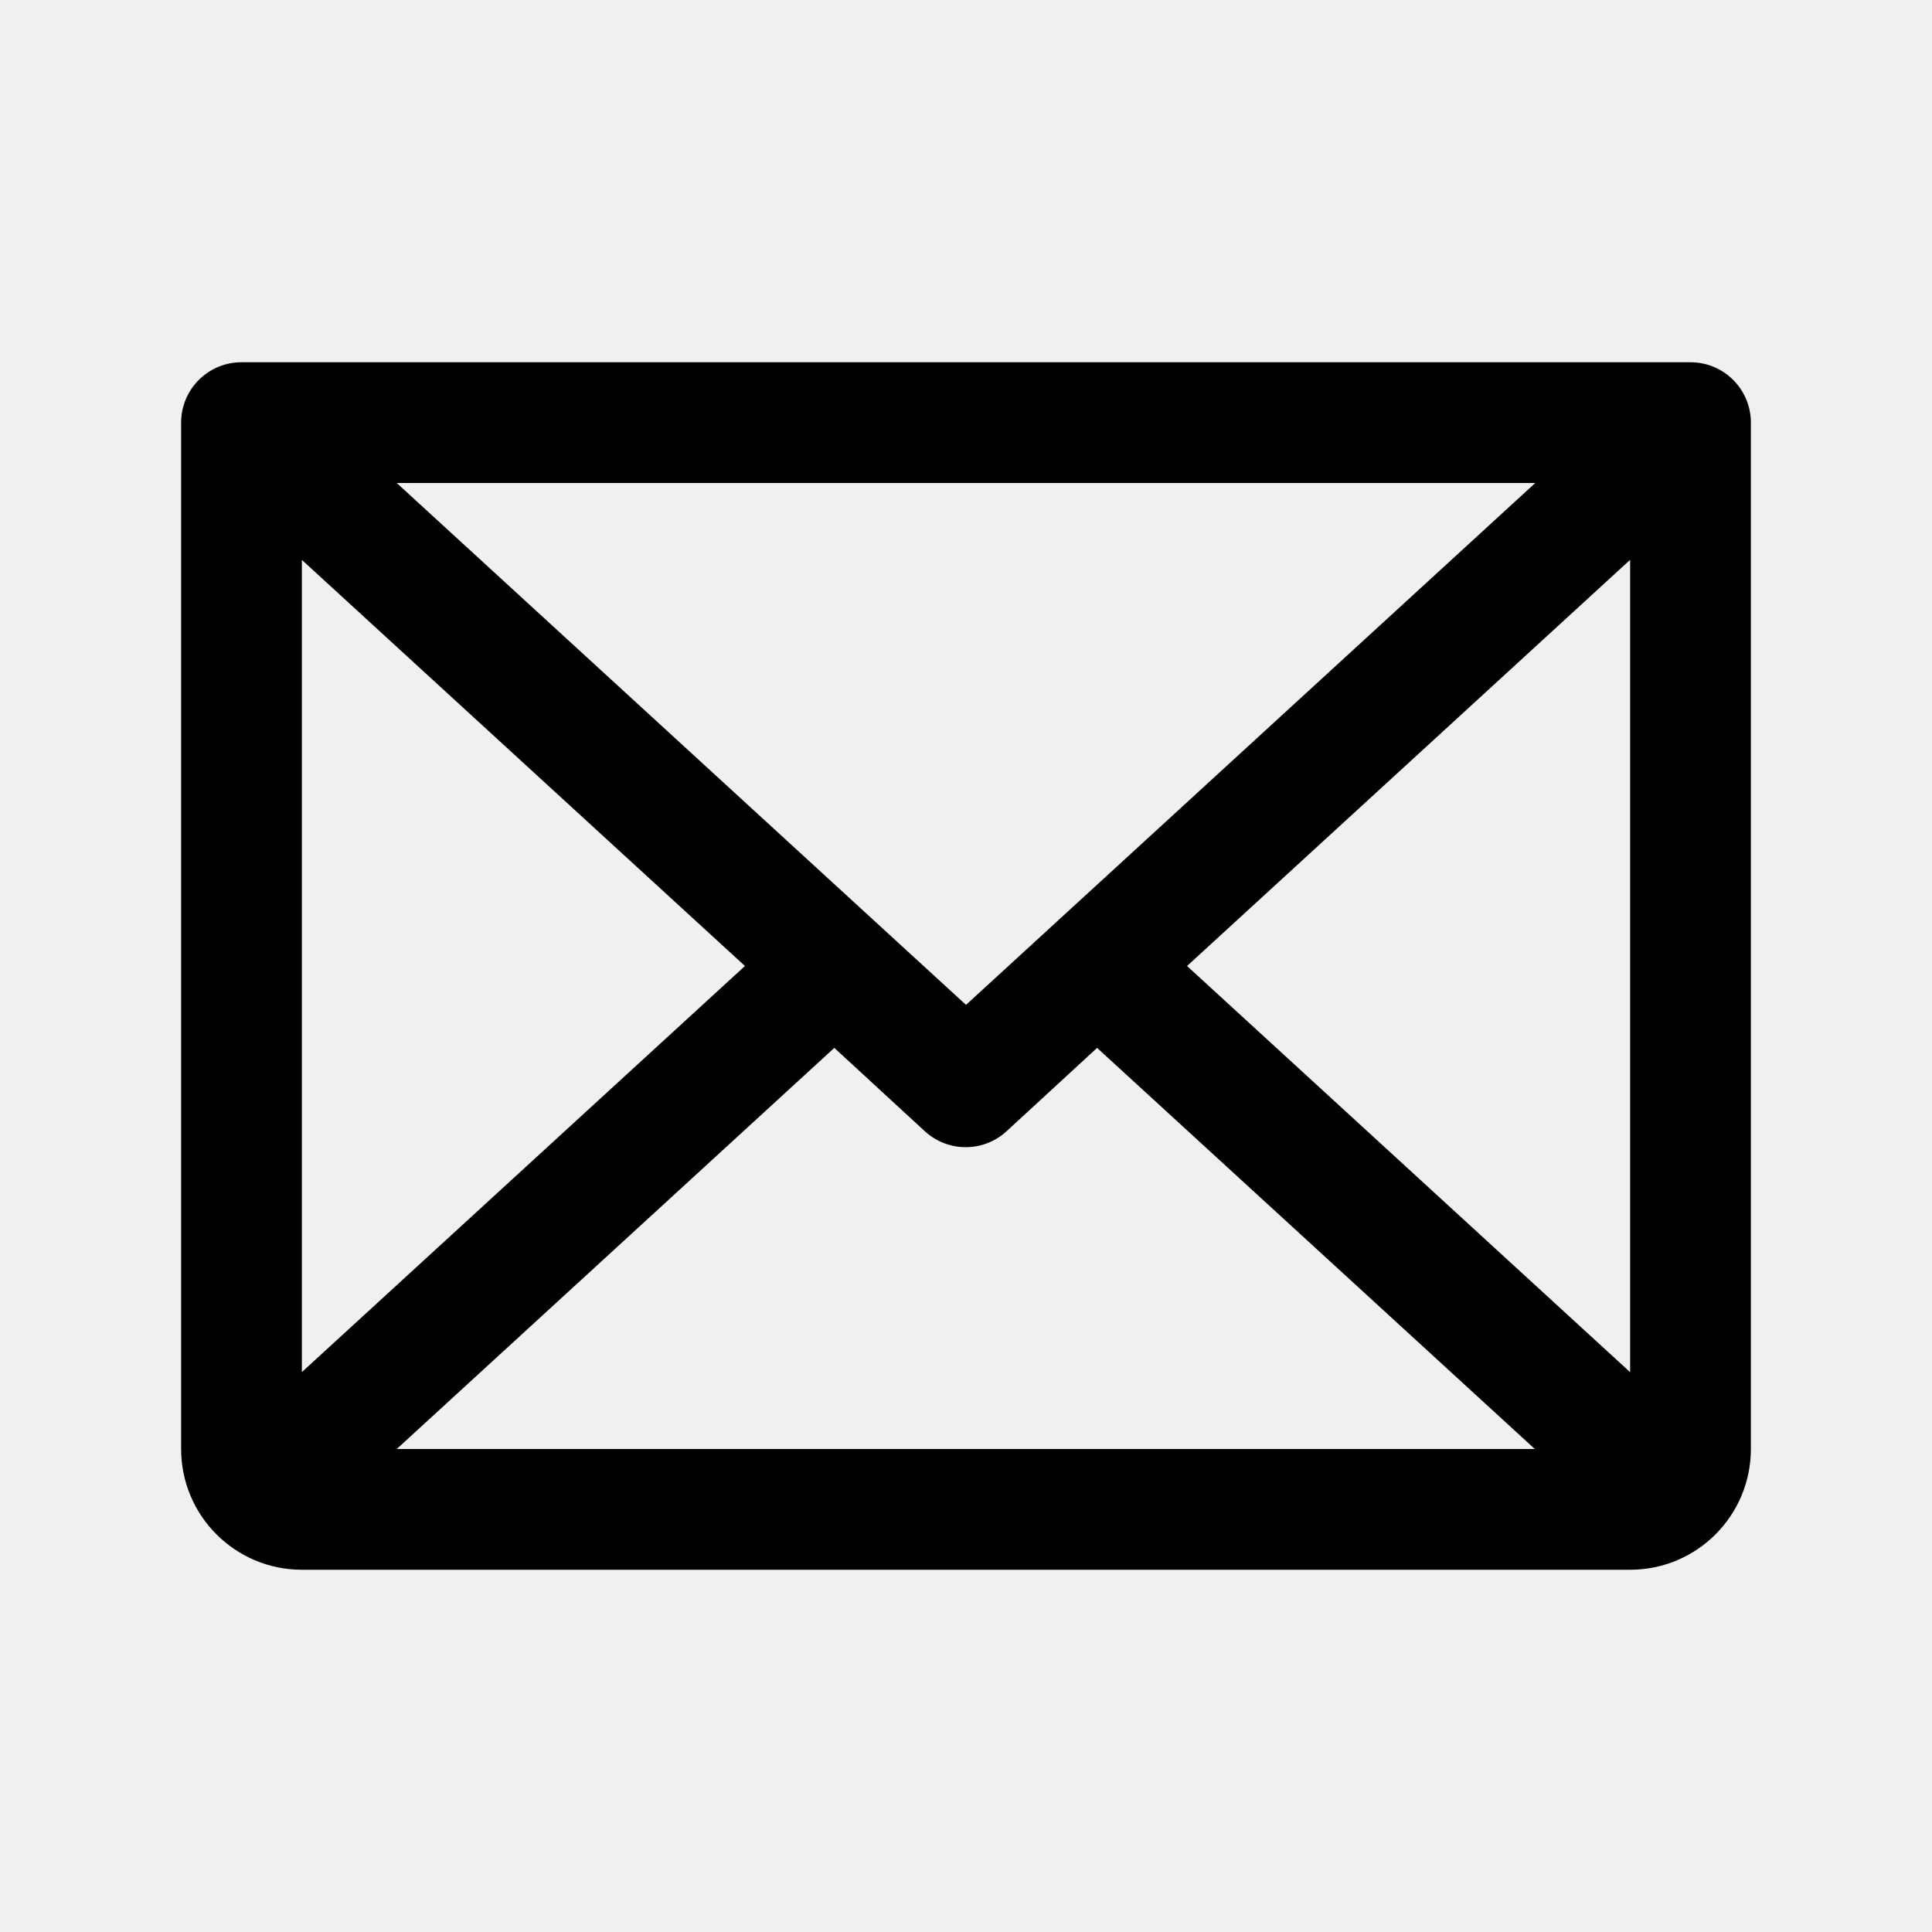
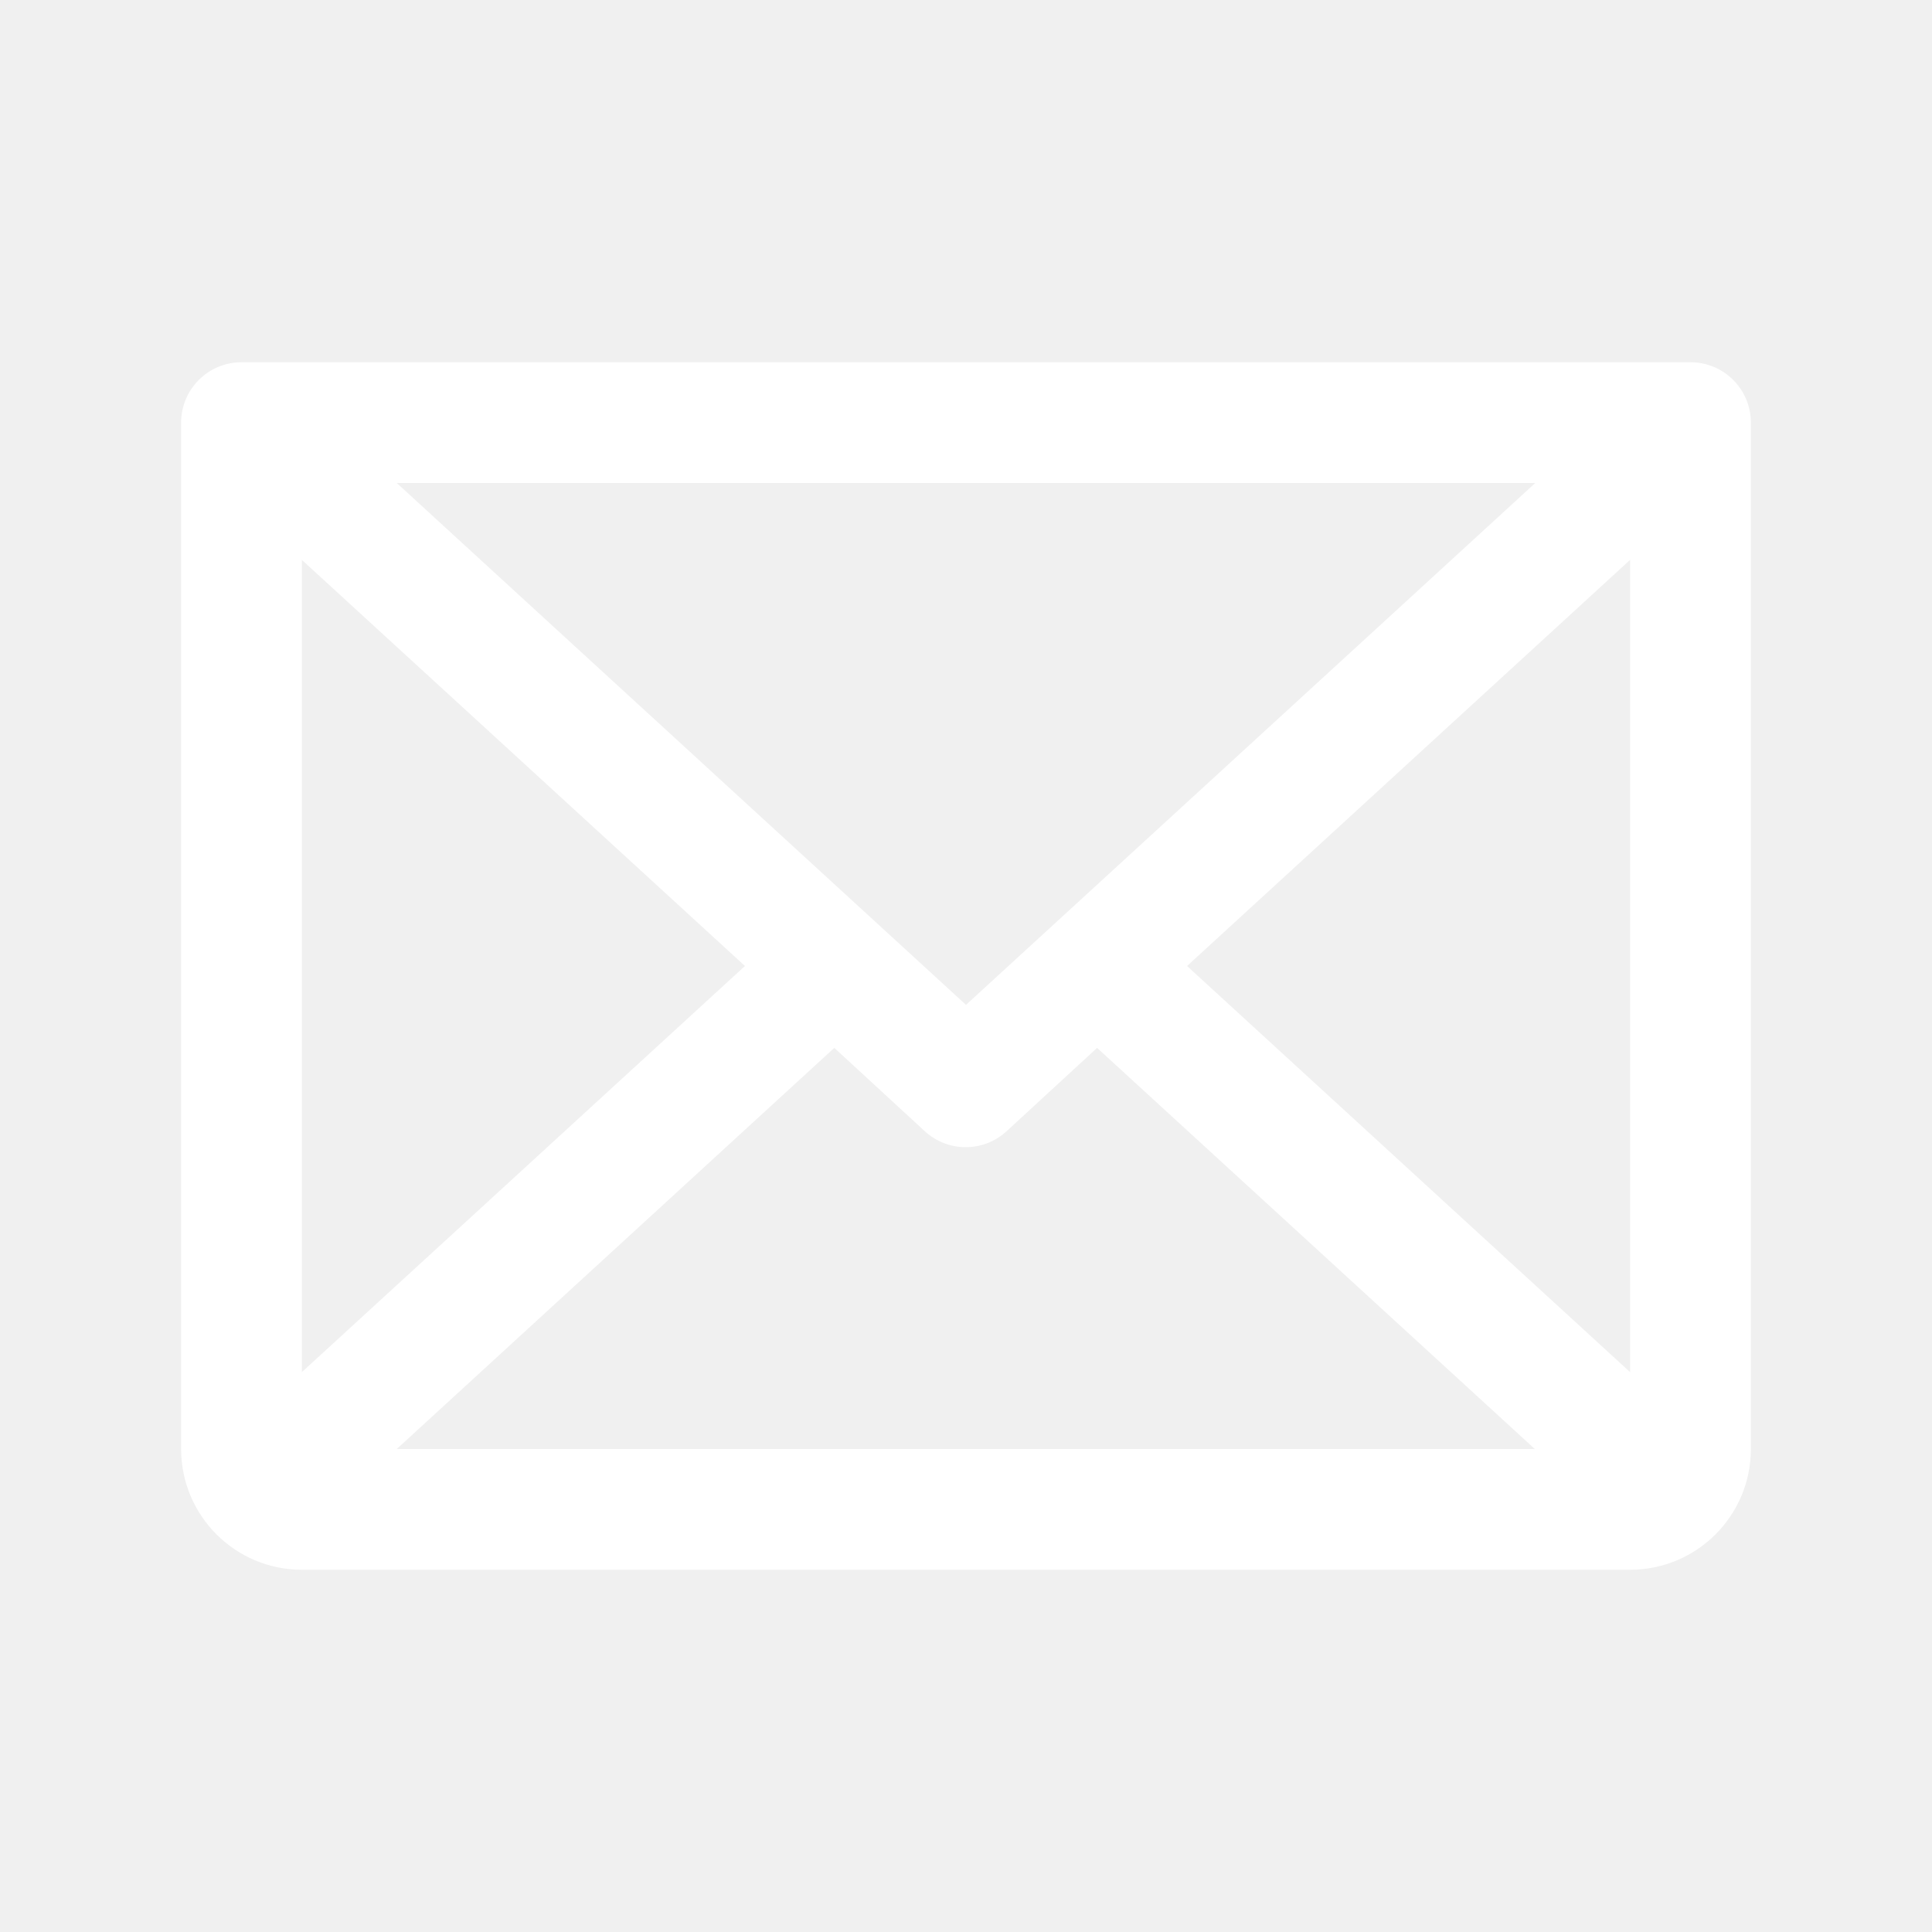
- <svg xmlns="http://www.w3.org/2000/svg" width="32" height="32" fill="#000000" viewBox="0 0 256 256">
+ <svg xmlns="http://www.w3.org/2000/svg" width="32" height="32" fill="#ffffff" viewBox="0 0 256 256">
  <path d="M224,48H32a8,8,0,0,0-8,8V192a16,16,0,0,0,16,16H216a16,16,0,0,0,16-16V56A8,8,0,0,0,224,48Zm-96,85.15L52.57,64H203.43ZM98.71,128,40,181.81V74.19Zm11.84,10.85,12,11.05a8,8,0,0,0,10.82,0l12-11.05,58,53.15H52.57ZM157.29,128,216,74.18V181.82Z" />
</svg>
